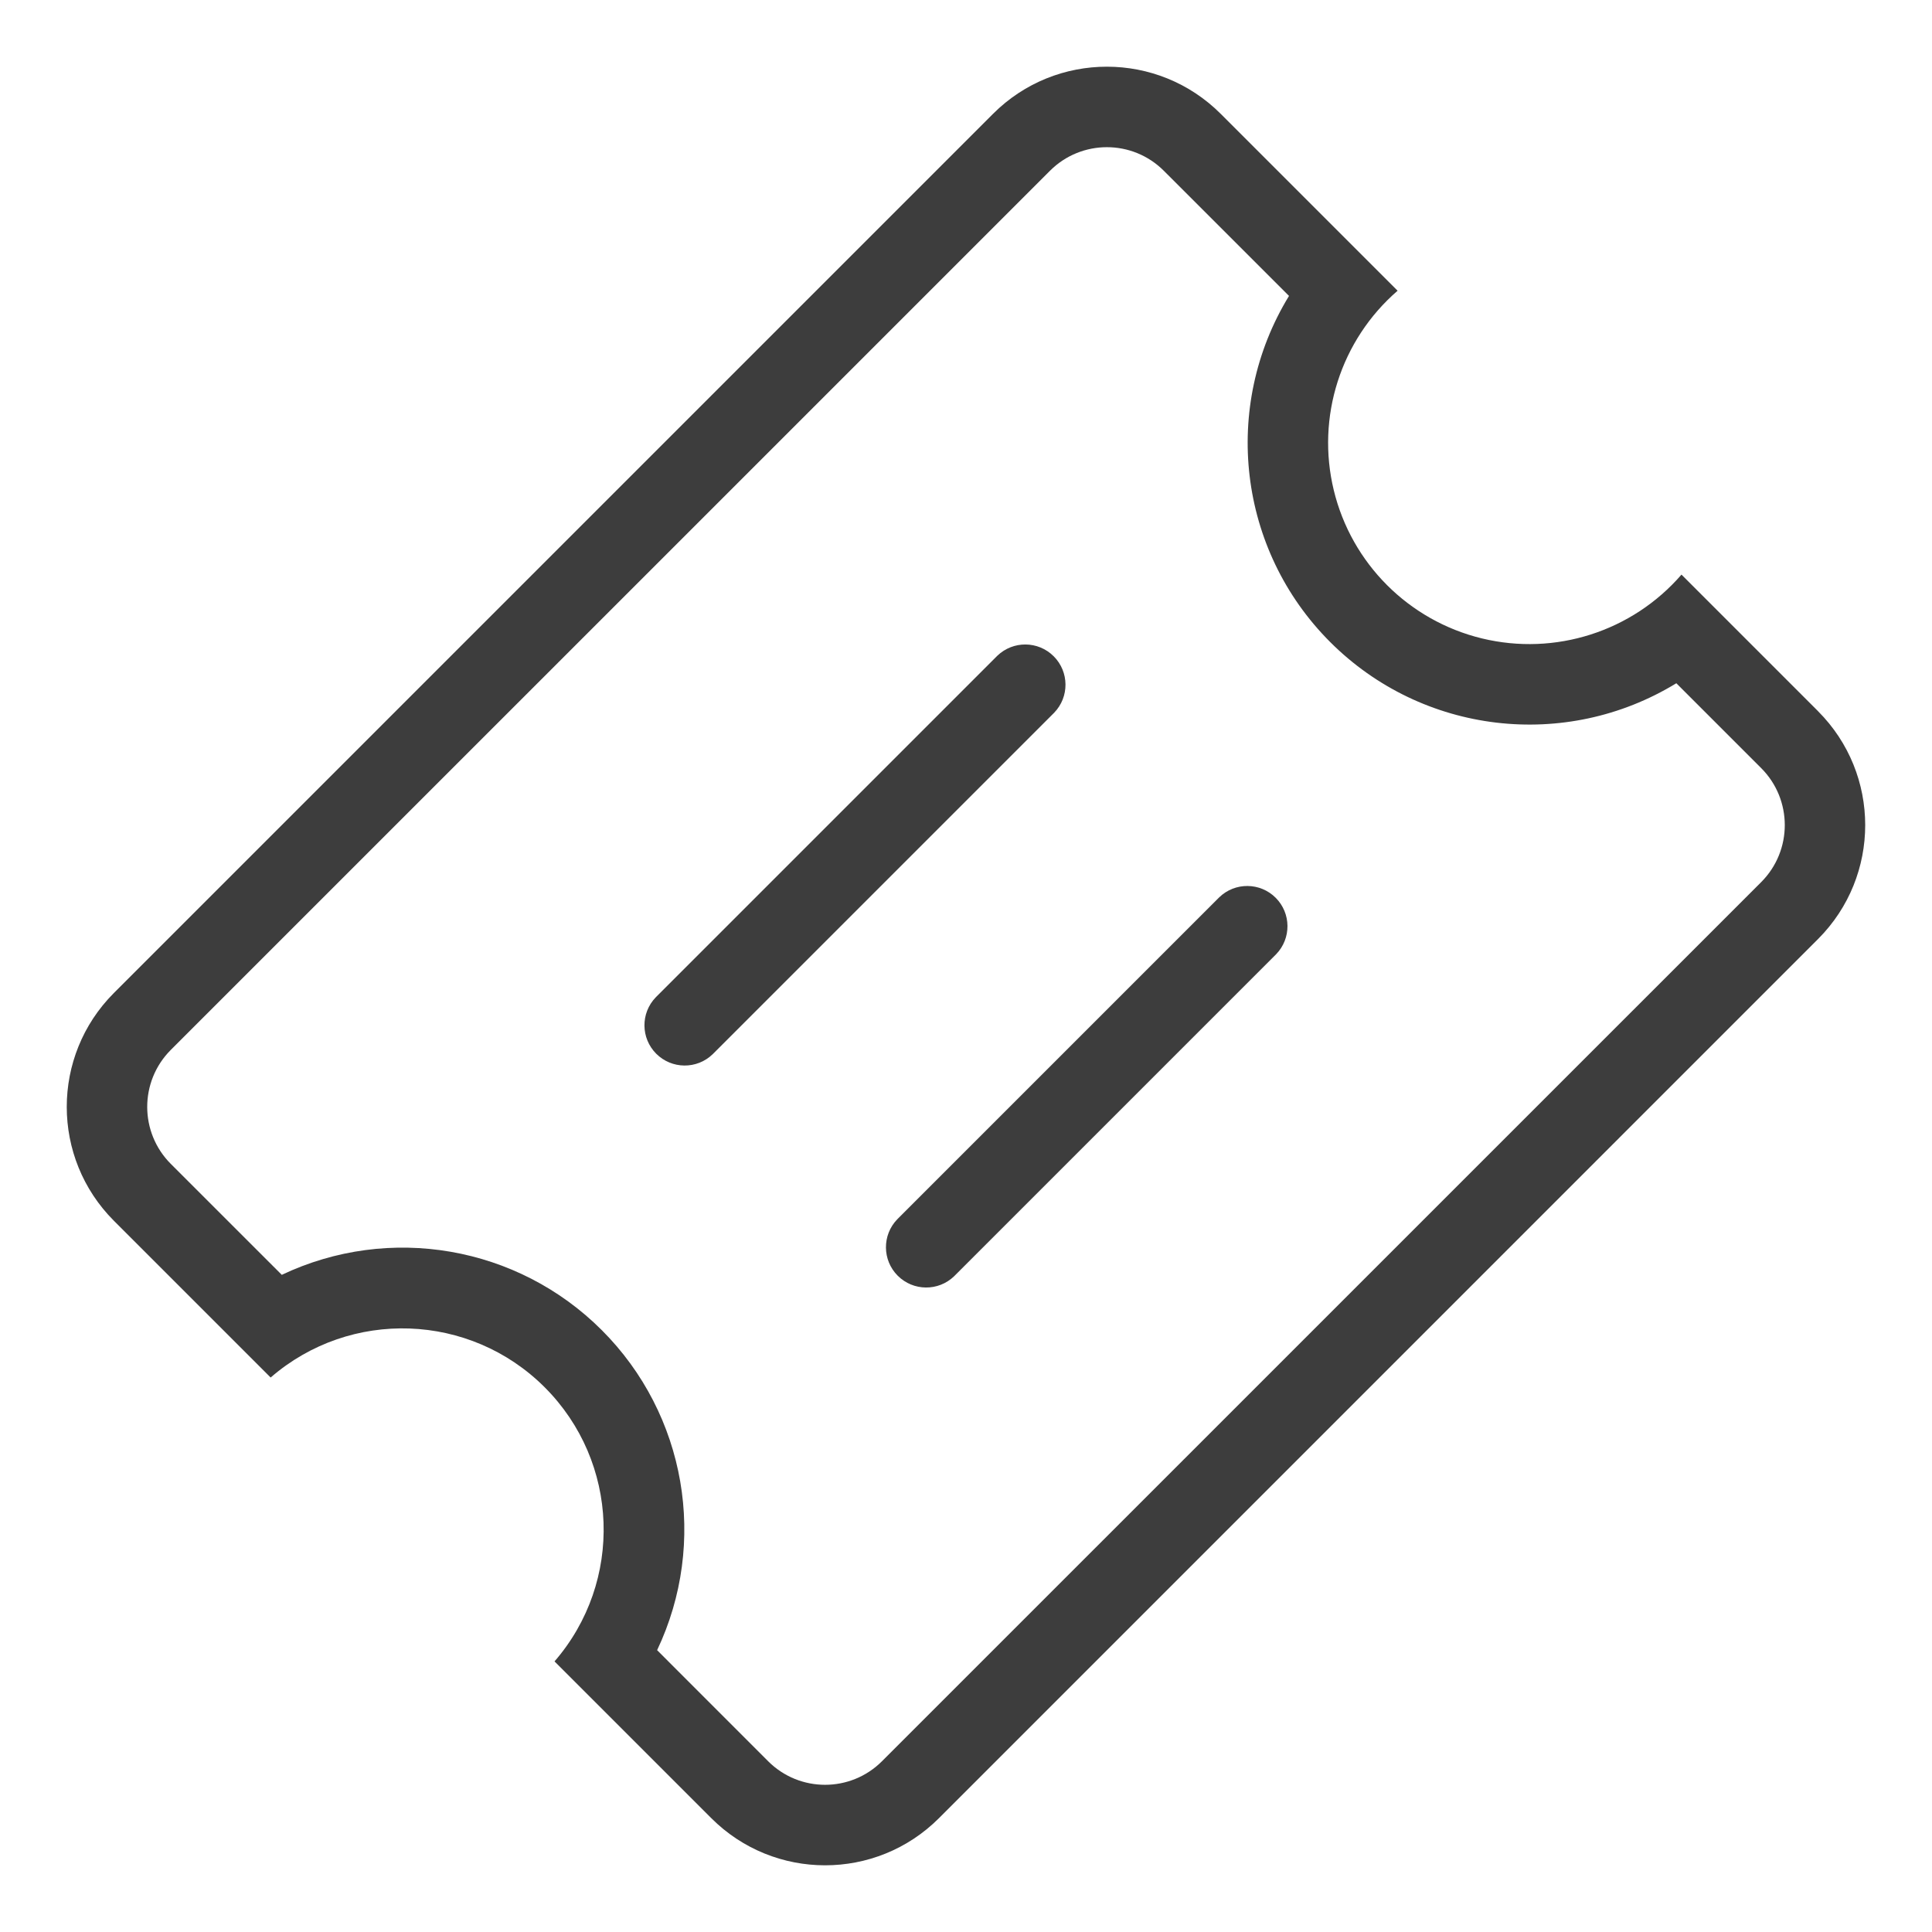
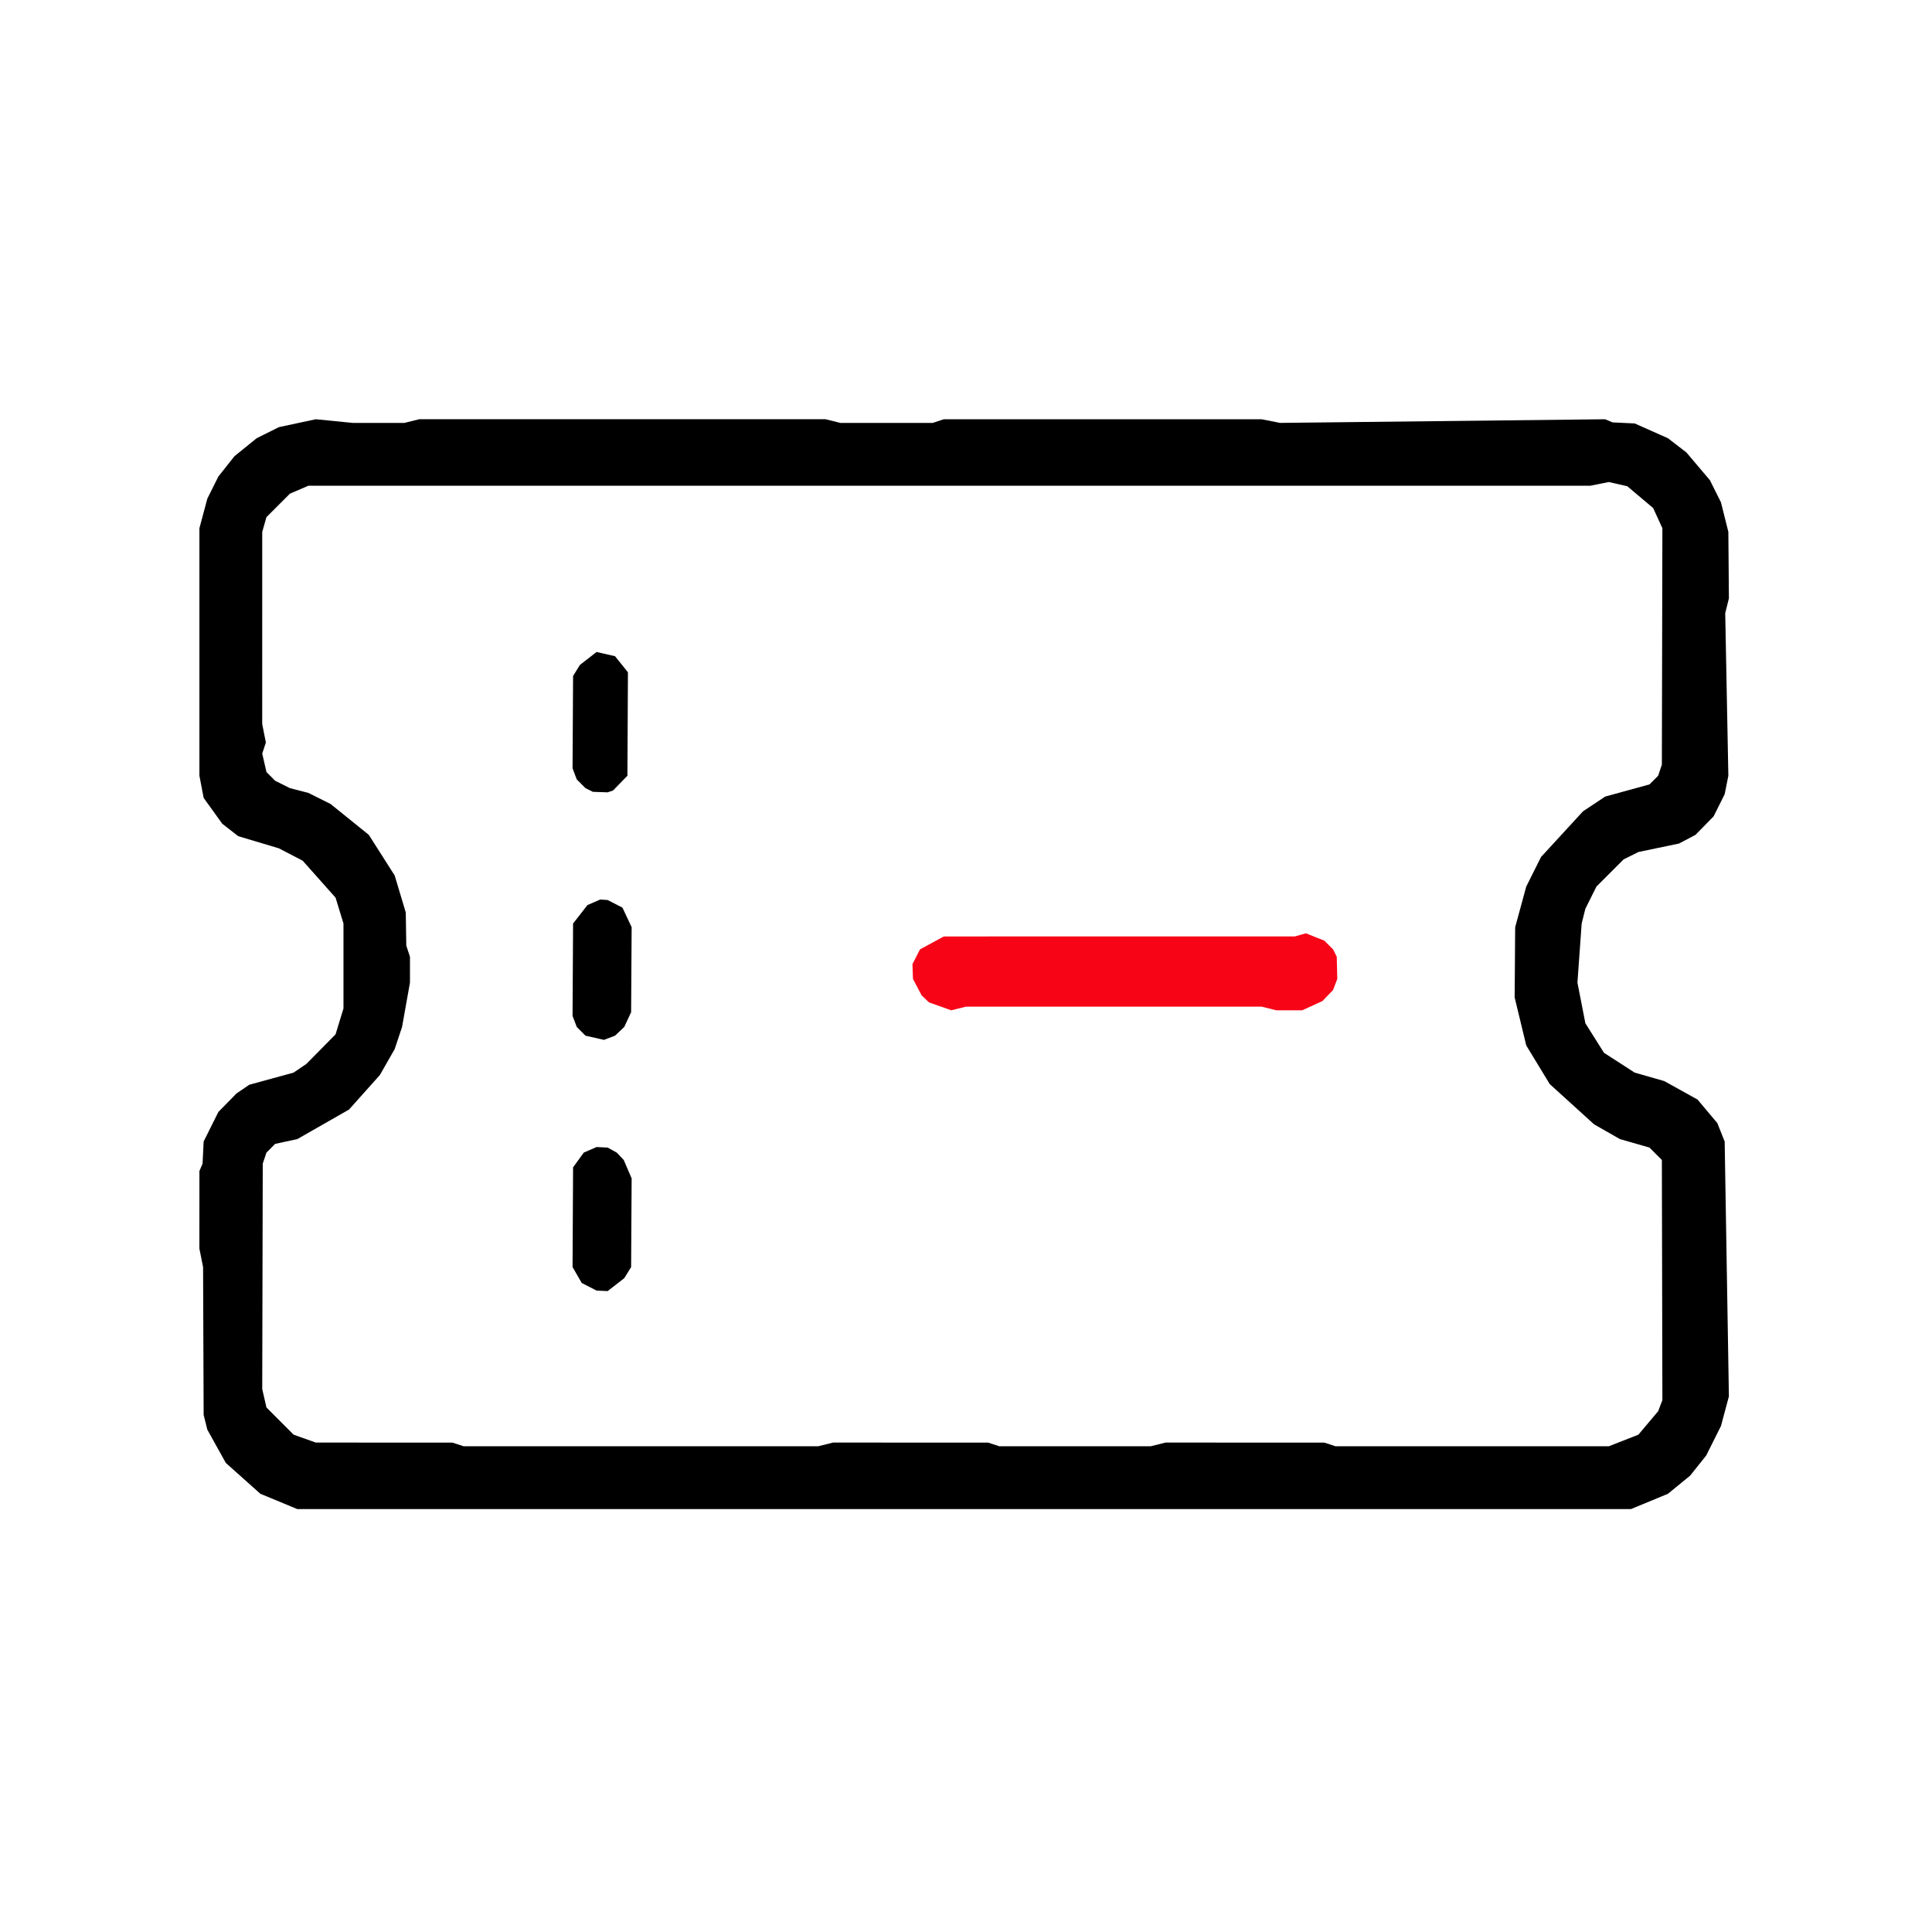
- <svg xmlns="http://www.w3.org/2000/svg" t="1784693742994" class="icon" viewBox="0 0 1024 1024" version="1.1" p-id="45386" width="200" height="200">
-   <path d="M616.853 90.517a42.667 42.667 0 0 0-60.309-0.043L90.453 556.544a42.752 42.752 0 0 0 0.043 60.309l58.859 58.837a149.333 149.333 0 0 1 198.933 198.933l58.837 58.859a42.667 42.667 0 0 0 60.309 0.043L933.547 467.456a42.752 42.752 0 0 0-0.043-60.309l-45.013-45.013a149.333 149.333 0 0 1-205.291-205.291l-66.347-66.325zM963.627 376.981a85.419 85.419 0 0 1 0.043 120.661L497.643 963.691a85.333 85.333 0 0 1-120.661-0.043l-83.072-83.072a106.667 106.667 0 0 0-150.464-150.464l-83.093-83.093a85.419 85.419 0 0 1-0.043-120.661L526.357 60.309a85.333 85.333 0 0 1 120.661 0.043l93.739 93.739a106.667 106.667 0 1 0 150.464 150.464l72.427 72.427z m-435.051-29.397l-181.013 181.013a21.333 21.333 0 0 0 30.165 30.165l181.013-181.013a21.333 21.333 0 0 0-30.165-30.165z m117.653 128l-170.667 170.667a21.333 21.333 0 0 0 30.165 30.165l170.667-170.667a21.333 21.333 0 0 0-30.165-30.165z" fill="#3D3D3D" p-id="45387" />
+ <svg xmlns="http://www.w3.org/2000/svg" width="96" height="96" aria-labelledby="title" role="img" shape-rendering="geometricPrecision" viewBox="0 0 96 96">
+   <path fill="#000000" fill-rule="evenodd" d="m84.78 72.324-.799 1.001-1.102.9-1.836.76h-66.27l-1.836-.76-1.717-1.534-.918-1.652-.183-.735-.028-7.343-.183-.918.001-3.855.156-.367.054-1.101.733-1.469.9-.918.634-.432 2.203-.604.635-.432 1.45-1.469.393-1.285v-4.222l-.393-1.285-1.634-1.836-1.185-.616-2.019-.603-.791-.617-.926-1.285-.21-1.101v-12.3l.393-1.468.55-1.102.8-1.009 1.102-.892 1.101-.55 1.836-.393 1.836.182h2.57l.734-.183 20.193.001.734.182h4.59l.551-.182h15.787l.918.182 16.154-.182.368.156 1.101.053 1.652.734.918.708 1.167 1.377.55 1.101.367 1.469.027 3.304-.183.735.156 8.077-.183.918-.55 1.101-.9.918-.818.432-2.019.421-.735.367-1.35 1.35-.55 1.102-.184.734-.21 2.937.394 2.019.926 1.469 1.525.984 1.469.42 1.652.917.983 1.167.367.918.21 12.666-.394 1.469Zm-2.386-2.203.209-.551-.026-11.932-.616-.616-1.468-.421-1.285-.734-2.203-2.001-1.167-1.919-.576-2.387.026-3.488.55-2.019.734-1.468 2.085-2.269 1.101-.734 2.203-.604.432-.432.184-.551.026-11.749-.458-1.001-1.285-1.083-.918-.21-.918.183-63.7.001-.918.393-1.166 1.167-.21.734-.001 9.546.182.918-.181.55.21.918.431.433.735.367.918.237 1.101.55 1.901 1.534 1.285 2.019.551 1.836.027 1.652.182.551v1.285l-.393 2.203-.367 1.101-.734 1.285-1.534 1.718-2.57 1.468-1.102.238-.431.432-.184.55-.026 11.198.21.918 1.349 1.351 1.102.393 6.792.001.551.182h17.623l.734-.183 7.71.001.551.182h7.527l.734-.183 7.894.001.55.182h13.585l1.469-.576Zm-52.201-30.75-.734-.026-.367-.183-.433-.433-.209-.55.026-4.59.341-.55.826-.642.917.209.642.8-.026 5.14-.716.734Zm-.183 12.3-.918-.209-.433-.433-.209-.551.026-4.589.716-.918.634-.275.367.026.735.376.458.974-.026 4.223-.341.734-.459.433Zm.183 12.483-.55-.026-.735-.376-.458-.791.026-4.956.532-.734.635-.275.55.026.451.249.349.367.393.918-.026 4.405-.341.551Z" clip-rule="evenodd" />
+   <path fill="#f70517" fill-rule="evenodd" d="m66.449 48.643-.21.55-.532.551-1.002.458H63.42l-.734-.183L48 50.02l-.734.182-1.102-.393-.367-.348-.432-.818-.026-.735.375-.734 1.185-.642 17.439-.001.551-.156.918.366.432.433.184.367Z" clip-rule="evenodd" />
</svg>
